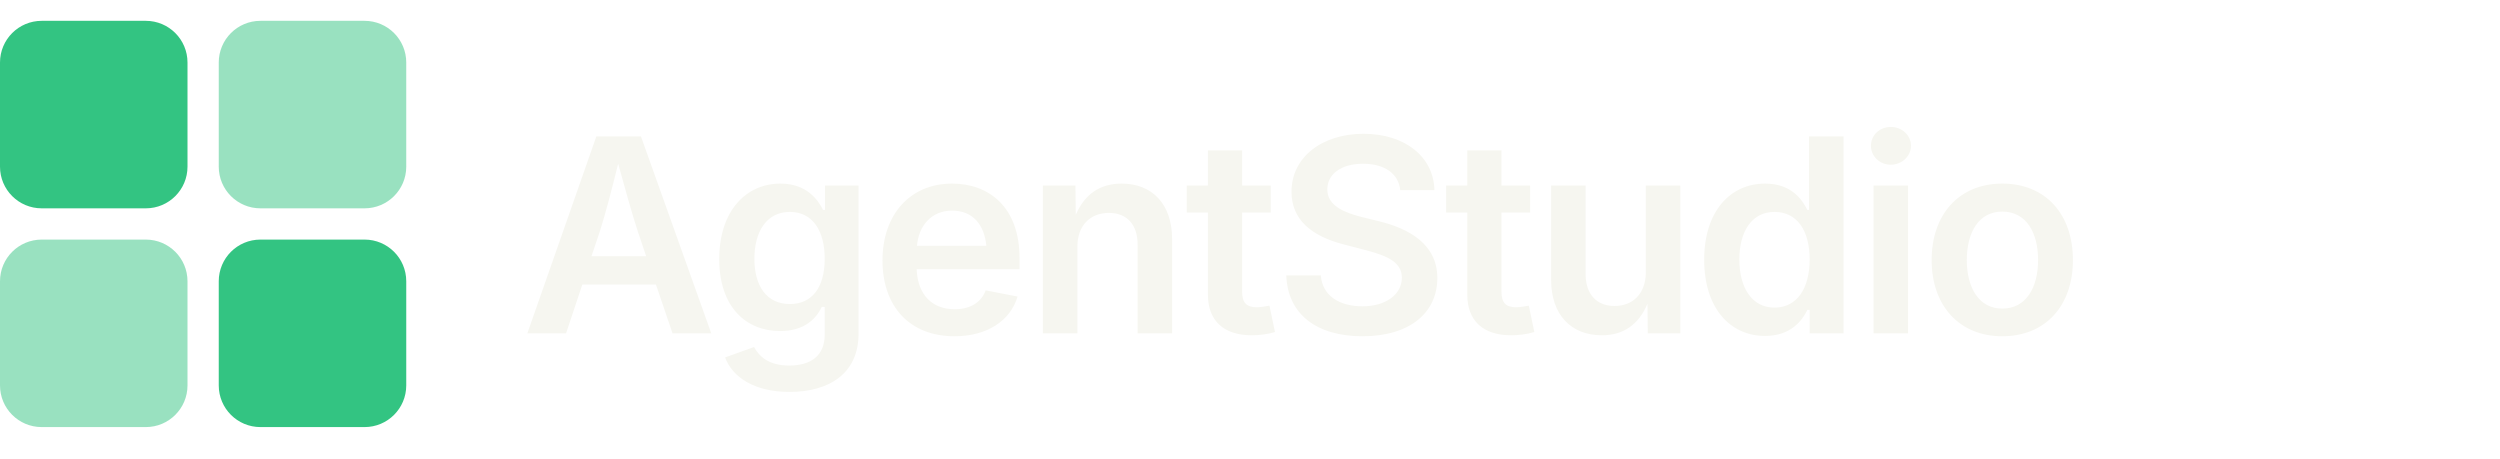
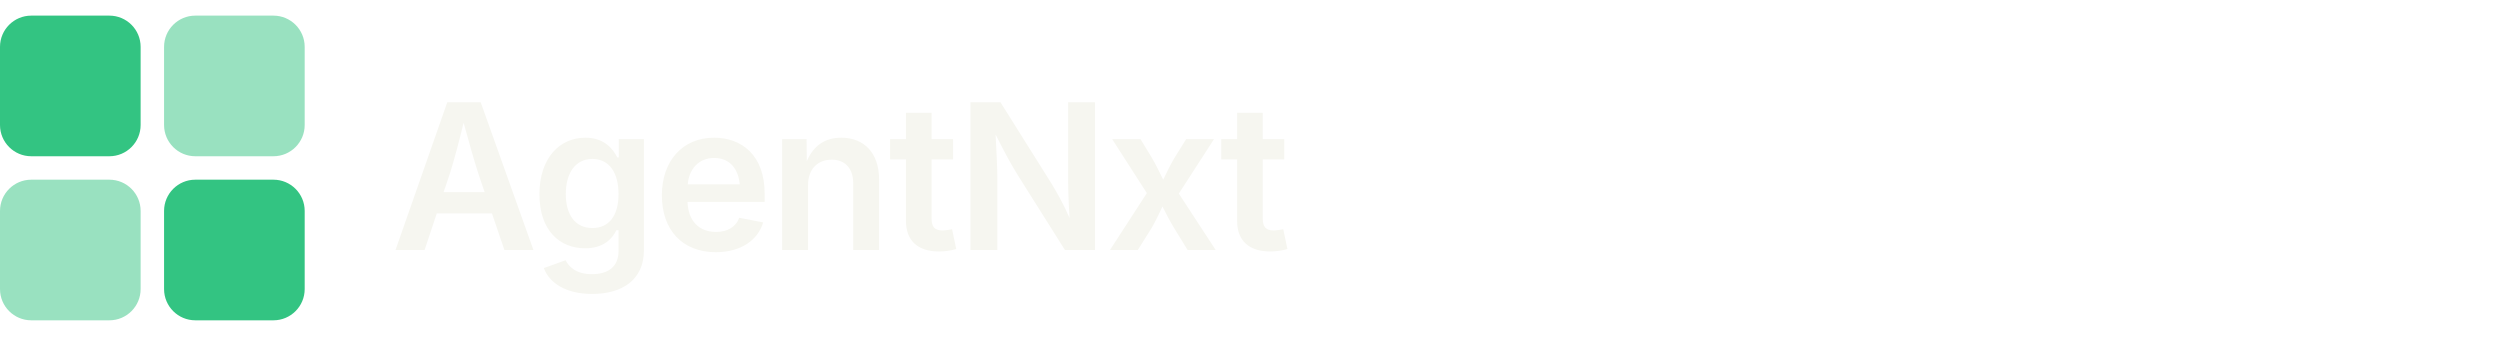
- <svg xmlns="http://www.w3.org/2000/svg" fill="none" height="22" viewBox="0 0 120 22" width="120">
+ <svg xmlns="http://www.w3.org/2000/svg" fill="none" height="22" viewBox="0 0 160 22" width="160">
  <rect x="0" y="1" width="9" height="9" rx="2" fill="#33c482" />
  <rect x="10.5" y="1" width="9" height="9" rx="2" fill="#33c482" opacity="0.5" />
  <rect x="0" y="11.5" width="9" height="9" rx="2" fill="#33c482" opacity="0.5" />
  <rect x="10.5" y="11.5" width="9" height="9" rx="2" fill="#33c482" />
-   <text x="25" y="16" font-family="system-ui, -apple-system, sans-serif" font-size="13" font-weight="600" fill="#f6f6f0" letter-spacing="-0.3">AgentStudio</text>
+   <text x="25" y="16" font-family="system-ui, -apple-system, sans-serif" font-size="13" font-weight="600" fill="#f6f6f0" letter-spacing="-0.3">AgentNxt</text>
</svg>
